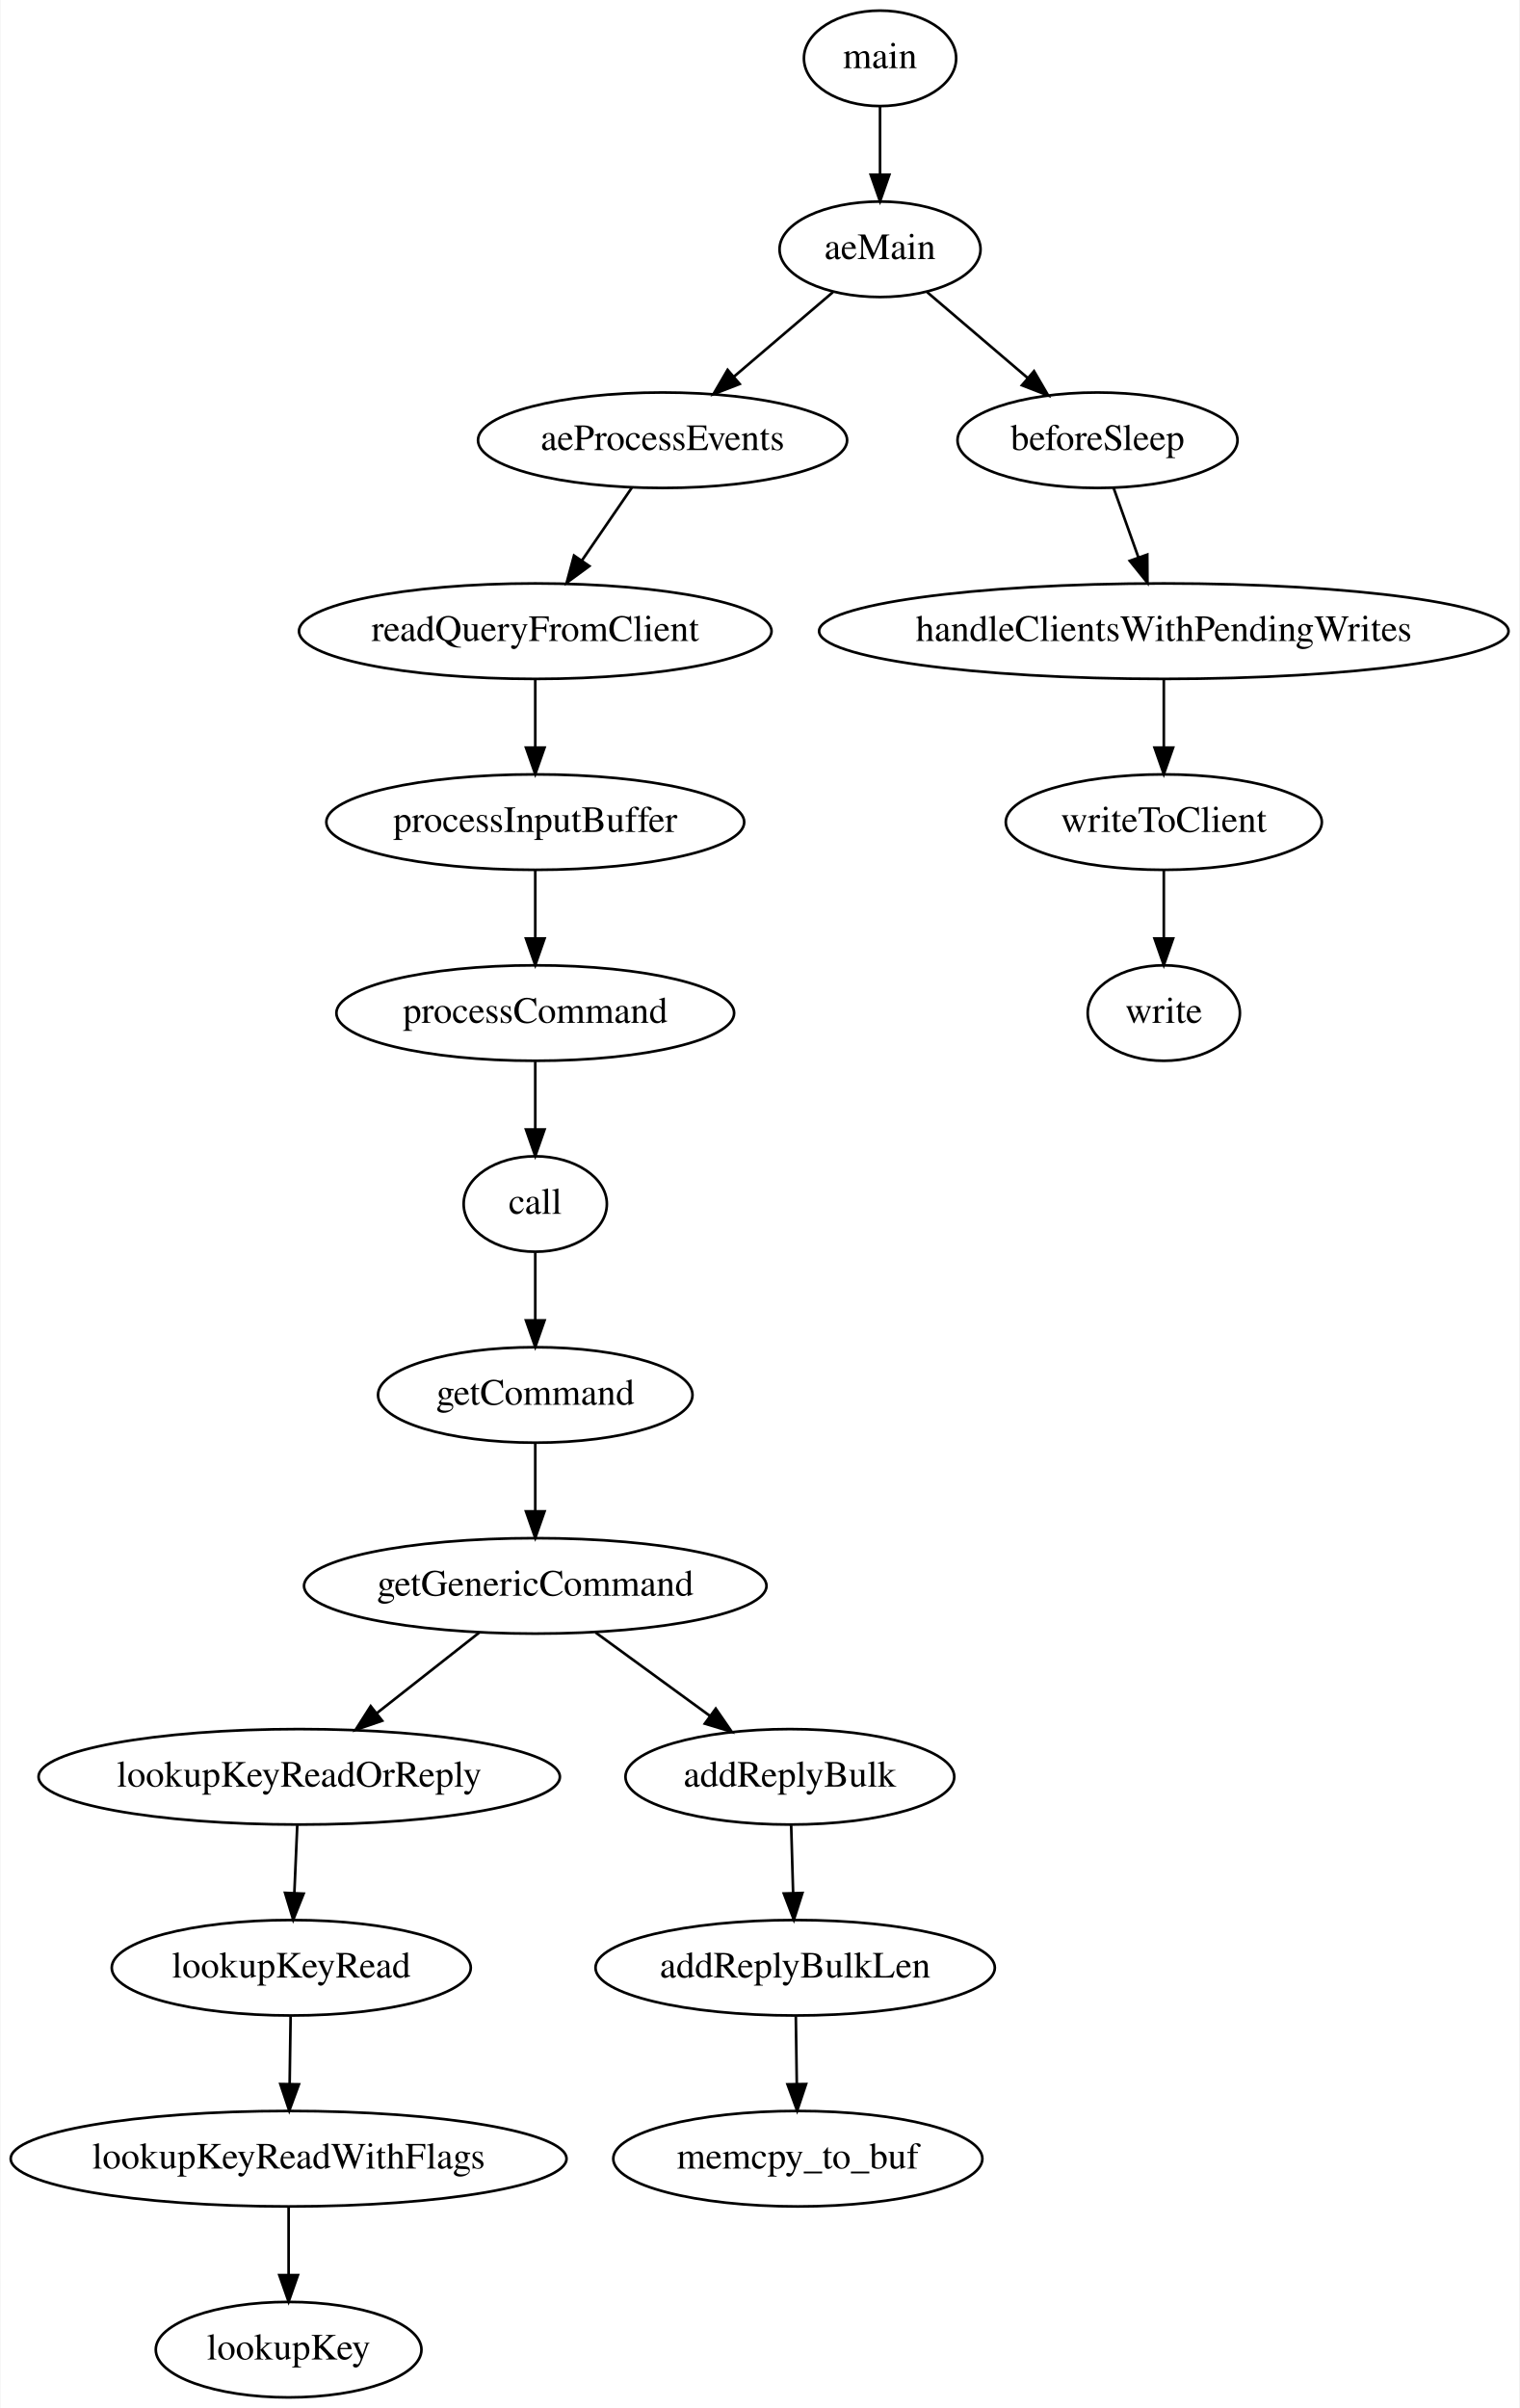
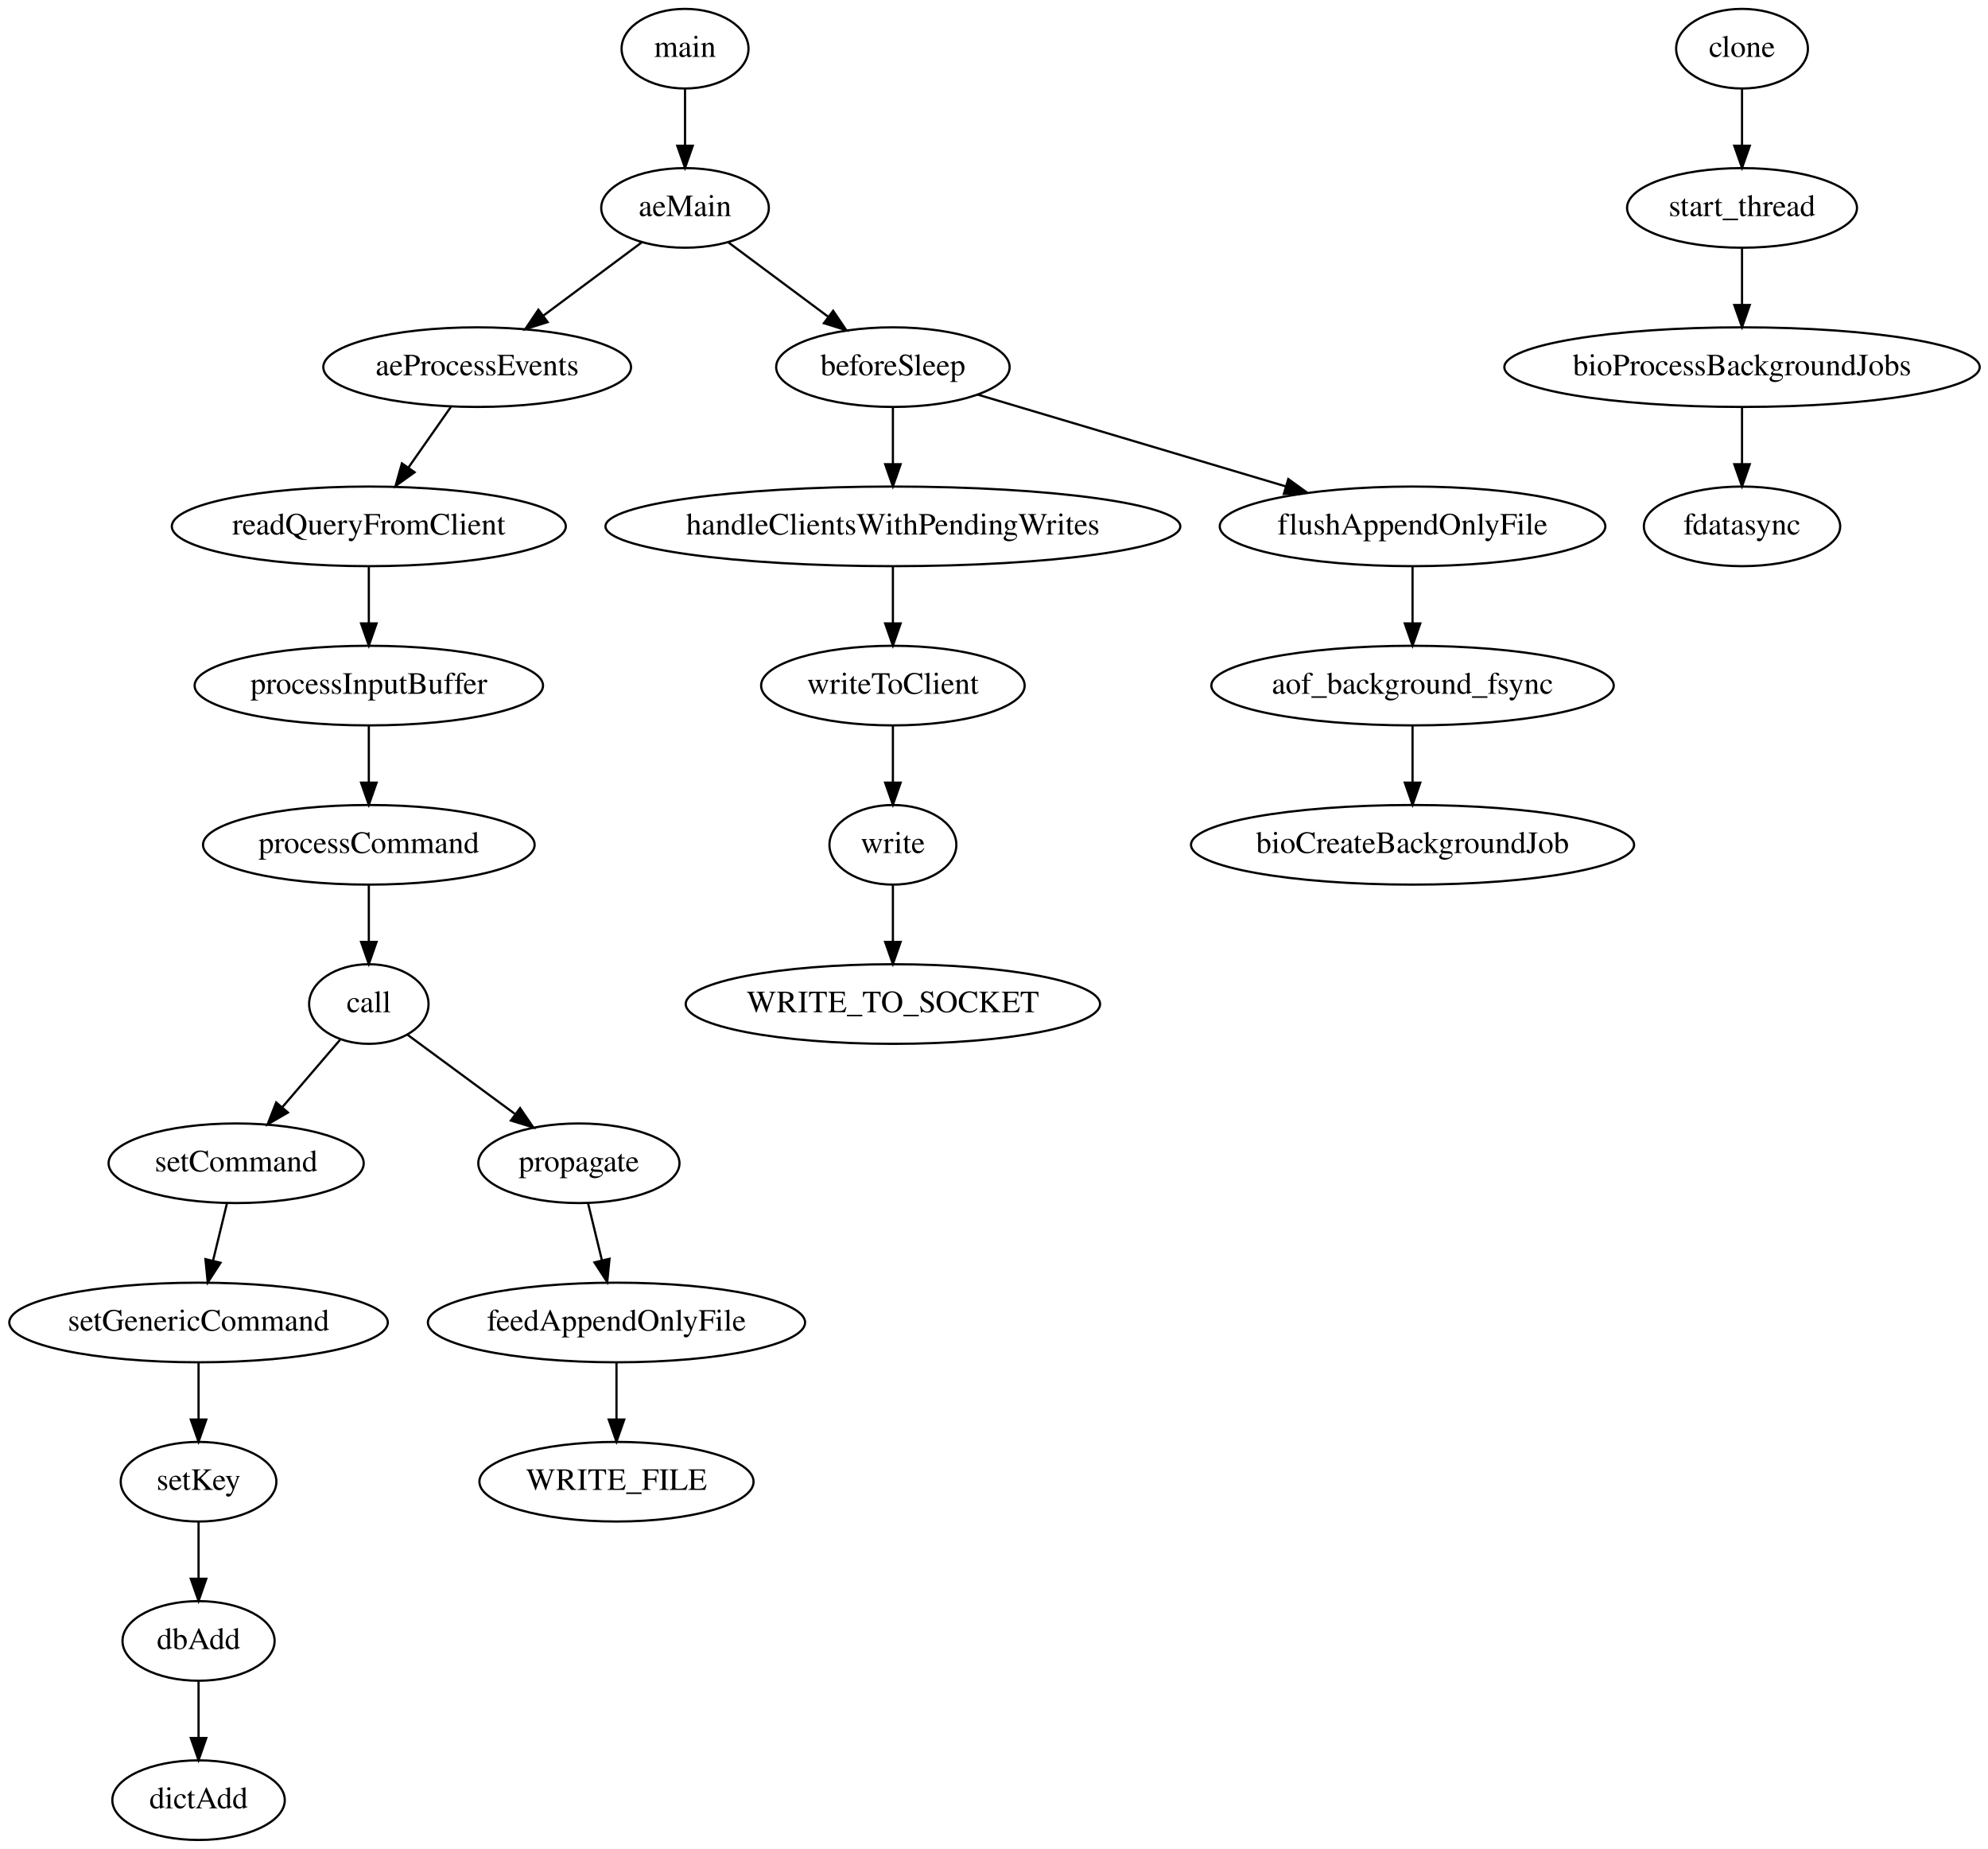
- <svg xmlns="http://www.w3.org/2000/svg" width="573pt" height="908pt" viewBox="0.00 0.00 572.63 908.00">
-   <g id="graph0" class="graph" transform="scale(1 1) rotate(0) translate(4 904)">
-     <polygon fill="white" stroke="none" points="-4,4 -4,-904 568.629,-904 568.629,4 -4,4" />
+ <svg xmlns="http://www.w3.org/2000/svg" width="899pt" height="836pt" viewBox="0.00 0.00 899.03 836.00">
+   <g id="graph0" class="graph" transform="scale(1 1) rotate(0) translate(4 832)">
+     <polygon fill="white" stroke="none" points="-4,4 -4,-832 895.033,-832 895.033,4 -4,4" />
    <g id="node1" class="node">
-       <ellipse fill="none" stroke="black" cx="327.641" cy="-882" rx="28.695" ry="18" />
-       <text text-anchor="middle" x="327.641" y="-878.3" font-family="Times,serif" font-size="14.00">main</text>
+       <ellipse fill="none" stroke="black" cx="305.792" cy="-810" rx="28.695" ry="18" />
+       <text text-anchor="middle" x="305.792" y="-806.3" font-family="Times,serif" font-size="14.00">main</text>
    </g>
    <g id="node2" class="node">
-       <ellipse fill="none" stroke="black" cx="327.641" cy="-810" rx="37.894" ry="18" />
-       <text text-anchor="middle" x="327.641" y="-806.3" font-family="Times,serif" font-size="14.00">aeMain</text>
+       <ellipse fill="none" stroke="black" cx="305.792" cy="-738" rx="37.894" ry="18" />
+       <text text-anchor="middle" x="305.792" y="-734.3" font-family="Times,serif" font-size="14.00">aeMain</text>
    </g>
    <g id="edge1" class="edge">
-       <path fill="none" stroke="black" d="M327.641,-863.697C327.641,-855.983 327.641,-846.712 327.641,-838.112" />
-       <polygon fill="black" stroke="black" points="331.141,-838.104 327.641,-828.104 324.141,-838.104 331.141,-838.104" />
+       <path fill="none" stroke="black" d="M305.792,-791.697C305.792,-783.983 305.792,-774.712 305.792,-766.112" />
+       <polygon fill="black" stroke="black" points="309.292,-766.104 305.792,-756.104 302.292,-766.104 309.292,-766.104" />
    </g>
    <g id="node3" class="node">
-       <ellipse fill="none" stroke="black" cx="245.641" cy="-738" rx="69.588" ry="18" />
-       <text text-anchor="middle" x="245.641" y="-734.3" font-family="Times,serif" font-size="14.00">aeProcessEvents</text>
+       <ellipse fill="none" stroke="black" cx="211.792" cy="-666" rx="69.588" ry="18" />
+       <text text-anchor="middle" x="211.792" y="-662.3" font-family="Times,serif" font-size="14.00">aeProcessEvents</text>
    </g>
    <g id="edge2" class="edge">
-       <path fill="none" stroke="black" d="M309.848,-793.811C298.952,-784.509 284.795,-772.424 272.548,-761.969" />
-       <polygon fill="black" stroke="black" points="274.707,-759.211 264.829,-755.38 270.162,-764.535 274.707,-759.211" />
+       <path fill="none" stroke="black" d="M286.316,-722.496C273.459,-712.922 256.36,-700.189 241.784,-689.334" />
+       <polygon fill="black" stroke="black" points="243.655,-686.364 233.544,-683.198 239.474,-691.978 243.655,-686.364" />
+     </g>
+     <g id="node13" class="node">
+       <ellipse fill="none" stroke="black" cx="399.792" cy="-666" rx="52.791" ry="18" />
+       <text text-anchor="middle" x="399.792" y="-662.3" font-family="Times,serif" font-size="14.00">beforeSleep</text>
+     </g>
+     <g id="edge12" class="edge">
+       <path fill="none" stroke="black" d="M325.269,-722.496C338.306,-712.788 355.704,-699.832 370.411,-688.88" />
+       <polygon fill="black" stroke="black" points="372.776,-691.482 378.706,-682.703 368.595,-685.868 372.776,-691.482" />
+     </g>
+     <g id="node4" class="node">
+       <ellipse fill="none" stroke="black" cx="162.792" cy="-594" rx="89.084" ry="18" />
+       <text text-anchor="middle" x="162.792" y="-590.3" font-family="Times,serif" font-size="14.00">readQueryFromClient</text>
+     </g>
+     <g id="edge3" class="edge">
+       <path fill="none" stroke="black" d="M199.931,-648.055C194.179,-639.837 187.146,-629.791 180.754,-620.66" />
+       <polygon fill="black" stroke="black" points="183.487,-618.461 174.885,-612.275 177.752,-622.475 183.487,-618.461" />
+     </g>
+     <g id="node5" class="node">
+       <ellipse fill="none" stroke="black" cx="162.792" cy="-522" rx="78.786" ry="18" />
+       <text text-anchor="middle" x="162.792" y="-518.3" font-family="Times,serif" font-size="14.00">processInputBuffer</text>
+     </g>
+     <g id="edge4" class="edge">
+       <path fill="none" stroke="black" d="M162.792,-575.697C162.792,-567.983 162.792,-558.712 162.792,-550.112" />
+       <polygon fill="black" stroke="black" points="166.292,-550.104 162.792,-540.104 159.292,-550.104 166.292,-550.104" />
+     </g>
+     <g id="node6" class="node">
+       <ellipse fill="none" stroke="black" cx="162.792" cy="-450" rx="74.987" ry="18" />
+       <text text-anchor="middle" x="162.792" y="-446.3" font-family="Times,serif" font-size="14.00">processCommand</text>
+     </g>
+     <g id="edge5" class="edge">
+       <path fill="none" stroke="black" d="M162.792,-503.697C162.792,-495.983 162.792,-486.712 162.792,-478.112" />
+       <polygon fill="black" stroke="black" points="166.292,-478.104 162.792,-468.104 159.292,-478.104 166.292,-478.104" />
+     </g>
+     <g id="node7" class="node">
+       <ellipse fill="none" stroke="black" cx="162.792" cy="-378" rx="27" ry="18" />
+       <text text-anchor="middle" x="162.792" y="-374.3" font-family="Times,serif" font-size="14.00">call</text>
+     </g>
+     <g id="edge6" class="edge">
+       <path fill="none" stroke="black" d="M162.792,-431.697C162.792,-423.983 162.792,-414.712 162.792,-406.112" />
+       <polygon fill="black" stroke="black" points="166.292,-406.104 162.792,-396.104 159.292,-406.104 166.292,-406.104" />
+     </g>
+     <g id="node8" class="node">
+       <ellipse fill="none" stroke="black" cx="102.792" cy="-306" rx="57.69" ry="18" />
+       <text text-anchor="middle" x="102.792" y="-302.3" font-family="Times,serif" font-size="14.00">setCommand</text>
+     </g>
+     <g id="edge7" class="edge">
+       <path fill="none" stroke="black" d="M149.773,-361.811C142.158,-352.927 132.367,-341.504 123.696,-331.388" />
+       <polygon fill="black" stroke="black" points="126.21,-328.943 117.045,-323.628 120.895,-333.498 126.21,-328.943" />
+     </g>
+     <g id="node21" class="node">
+       <ellipse fill="none" stroke="black" cx="257.792" cy="-306" rx="45.492" ry="18" />
+       <text text-anchor="middle" x="257.792" y="-302.3" font-family="Times,serif" font-size="14.00">propagate</text>
+     </g>
+     <g id="edge20" class="edge">
+       <path fill="none" stroke="black" d="M180.217,-364.161C193.776,-354.17 212.889,-340.087 228.75,-328.4" />
+       <polygon fill="black" stroke="black" points="231.197,-330.944 237.171,-322.194 227.045,-325.309 231.197,-330.944" />
+     </g>
+     <g id="node9" class="node">
+       <ellipse fill="none" stroke="black" cx="85.792" cy="-234" rx="85.585" ry="18" />
+       <text text-anchor="middle" x="85.792" y="-230.3" font-family="Times,serif" font-size="14.00">setGenericCommand</text>
+     </g>
+     <g id="edge8" class="edge">
+       <path fill="none" stroke="black" d="M98.59,-287.697C96.696,-279.898 94.416,-270.509 92.308,-261.829" />
+       <polygon fill="black" stroke="black" points="95.707,-260.996 89.946,-252.104 88.905,-262.648 95.707,-260.996" />
+     </g>
+     <g id="node10" class="node">
+       <ellipse fill="none" stroke="black" cx="85.792" cy="-162" rx="35.194" ry="18" />
+       <text text-anchor="middle" x="85.792" y="-158.3" font-family="Times,serif" font-size="14.00">setKey</text>
+     </g>
+     <g id="edge9" class="edge">
+       <path fill="none" stroke="black" d="M85.792,-215.697C85.792,-207.983 85.792,-198.712 85.792,-190.112" />
+       <polygon fill="black" stroke="black" points="89.293,-190.104 85.792,-180.104 82.293,-190.104 89.293,-190.104" />
+     </g>
+     <g id="node11" class="node">
+       <ellipse fill="none" stroke="black" cx="85.792" cy="-90" rx="34.394" ry="18" />
+       <text text-anchor="middle" x="85.792" y="-86.3" font-family="Times,serif" font-size="14.00">dbAdd</text>
+     </g>
+     <g id="edge10" class="edge">
+       <path fill="none" stroke="black" d="M85.792,-143.697C85.792,-135.983 85.792,-126.712 85.792,-118.112" />
+       <polygon fill="black" stroke="black" points="89.293,-118.104 85.792,-108.104 82.293,-118.104 89.293,-118.104" />
+     </g>
+     <g id="node12" class="node">
+       <ellipse fill="none" stroke="black" cx="85.792" cy="-18" rx="38.993" ry="18" />
+       <text text-anchor="middle" x="85.792" y="-14.3" font-family="Times,serif" font-size="14.00">dictAdd</text>
+     </g>
+     <g id="edge11" class="edge">
+       <path fill="none" stroke="black" d="M85.792,-71.697C85.792,-63.983 85.792,-54.712 85.792,-46.112" />
+       <polygon fill="black" stroke="black" points="89.293,-46.104 85.792,-36.104 82.293,-46.104 89.293,-46.104" />
+     </g>
+     <g id="node14" class="node">
+       <ellipse fill="none" stroke="black" cx="399.792" cy="-594" rx="129.977" ry="18" />
+       <text text-anchor="middle" x="399.792" y="-590.3" font-family="Times,serif" font-size="14.00">handleClientsWithPendingWrites</text>
+     </g>
+     <g id="edge13" class="edge">
+       <path fill="none" stroke="black" d="M399.792,-647.697C399.792,-639.983 399.792,-630.712 399.792,-622.112" />
+       <polygon fill="black" stroke="black" points="403.292,-622.104 399.792,-612.104 396.292,-622.104 403.292,-622.104" />
+     </g>
+     <g id="node18" class="node">
+       <ellipse fill="none" stroke="black" cx="634.792" cy="-594" rx="87.185" ry="18" />
+       <text text-anchor="middle" x="634.792" y="-590.3" font-family="Times,serif" font-size="14.00">flushAppendOnlyFile</text>
+     </g>
+     <g id="edge17" class="edge">
+       <path fill="none" stroke="black" d="M438.072,-653.597C475.839,-642.348 534.044,-625.01 577.356,-612.109" />
+       <polygon fill="black" stroke="black" points="578.604,-615.389 587.189,-609.18 576.606,-608.68 578.604,-615.389" />
+     </g>
+     <g id="node15" class="node">
+       <ellipse fill="none" stroke="black" cx="399.792" cy="-522" rx="59.59" ry="18" />
+       <text text-anchor="middle" x="399.792" y="-518.3" font-family="Times,serif" font-size="14.00">writeToClient</text>
+     </g>
+     <g id="edge14" class="edge">
+       <path fill="none" stroke="black" d="M399.792,-575.697C399.792,-567.983 399.792,-558.712 399.792,-550.112" />
+       <polygon fill="black" stroke="black" points="403.292,-550.104 399.792,-540.104 396.292,-550.104 403.292,-550.104" />
+     </g>
+     <g id="node16" class="node">
+       <ellipse fill="none" stroke="black" cx="399.792" cy="-450" rx="28.695" ry="18" />
+       <text text-anchor="middle" x="399.792" y="-446.3" font-family="Times,serif" font-size="14.00">write</text>
+     </g>
+     <g id="edge15" class="edge">
+       <path fill="none" stroke="black" d="M399.792,-503.697C399.792,-495.983 399.792,-486.712 399.792,-478.112" />
+       <polygon fill="black" stroke="black" points="403.292,-478.104 399.792,-468.104 396.292,-478.104 403.292,-478.104" />
    </g>
    <g id="node17" class="node">
-       <ellipse fill="none" stroke="black" cx="409.641" cy="-738" rx="52.791" ry="18" />
-       <text text-anchor="middle" x="409.641" y="-734.3" font-family="Times,serif" font-size="14.00">beforeSleep</text>
+       <ellipse fill="none" stroke="black" cx="399.792" cy="-378" rx="93.683" ry="18" />
+       <text text-anchor="middle" x="399.792" y="-374.3" font-family="Times,serif" font-size="14.00">WRITE_TO_SOCKET</text>
    </g>
    <g id="edge16" class="edge">
-       <path fill="none" stroke="black" d="M345.433,-793.811C356.484,-784.377 370.889,-772.081 383.254,-761.525" />
-       <polygon fill="black" stroke="black" points="385.696,-764.043 391.029,-754.888 381.151,-758.719 385.696,-764.043" />
-     </g>
-     <g id="node4" class="node">
-       <ellipse fill="none" stroke="black" cx="197.641" cy="-666" rx="89.084" ry="18" />
-       <text text-anchor="middle" x="197.641" y="-662.3" font-family="Times,serif" font-size="14.00">readQueryFromClient</text>
-     </g>
-     <g id="edge3" class="edge">
-       <path fill="none" stroke="black" d="M234.021,-720.055C228.386,-711.837 221.497,-701.791 215.236,-692.66" />
-       <polygon fill="black" stroke="black" points="218.029,-690.543 209.487,-684.275 212.255,-694.502 218.029,-690.543" />
-     </g>
-     <g id="node5" class="node">
-       <ellipse fill="none" stroke="black" cx="197.641" cy="-594" rx="78.786" ry="18" />
-       <text text-anchor="middle" x="197.641" y="-590.3" font-family="Times,serif" font-size="14.00">processInputBuffer</text>
-     </g>
-     <g id="edge4" class="edge">
-       <path fill="none" stroke="black" d="M197.641,-647.697C197.641,-639.983 197.641,-630.712 197.641,-622.112" />
-       <polygon fill="black" stroke="black" points="201.141,-622.104 197.641,-612.104 194.141,-622.104 201.141,-622.104" />
-     </g>
-     <g id="node6" class="node">
-       <ellipse fill="none" stroke="black" cx="197.641" cy="-522" rx="74.987" ry="18" />
-       <text text-anchor="middle" x="197.641" y="-518.3" font-family="Times,serif" font-size="14.00">processCommand</text>
-     </g>
-     <g id="edge5" class="edge">
-       <path fill="none" stroke="black" d="M197.641,-575.697C197.641,-567.983 197.641,-558.712 197.641,-550.112" />
-       <polygon fill="black" stroke="black" points="201.141,-550.104 197.641,-540.104 194.141,-550.104 201.141,-550.104" />
-     </g>
-     <g id="node7" class="node">
-       <ellipse fill="none" stroke="black" cx="197.641" cy="-450" rx="27" ry="18" />
-       <text text-anchor="middle" x="197.641" y="-446.3" font-family="Times,serif" font-size="14.00">call</text>
-     </g>
-     <g id="edge6" class="edge">
-       <path fill="none" stroke="black" d="M197.641,-503.697C197.641,-495.983 197.641,-486.712 197.641,-478.112" />
-       <polygon fill="black" stroke="black" points="201.141,-478.104 197.641,-468.104 194.141,-478.104 201.141,-478.104" />
-     </g>
-     <g id="node8" class="node">
-       <ellipse fill="none" stroke="black" cx="197.641" cy="-378" rx="59.29" ry="18" />
-       <text text-anchor="middle" x="197.641" y="-374.3" font-family="Times,serif" font-size="14.00">getCommand</text>
-     </g>
-     <g id="edge7" class="edge">
-       <path fill="none" stroke="black" d="M197.641,-431.697C197.641,-423.983 197.641,-414.712 197.641,-406.112" />
-       <polygon fill="black" stroke="black" points="201.141,-406.104 197.641,-396.104 194.141,-406.104 201.141,-406.104" />
-     </g>
-     <g id="node9" class="node">
-       <ellipse fill="none" stroke="black" cx="197.641" cy="-306" rx="87.185" ry="18" />
-       <text text-anchor="middle" x="197.641" y="-302.3" font-family="Times,serif" font-size="14.00">getGenericCommand</text>
-     </g>
-     <g id="edge8" class="edge">
-       <path fill="none" stroke="black" d="M197.641,-359.697C197.641,-351.983 197.641,-342.712 197.641,-334.112" />
-       <polygon fill="black" stroke="black" points="201.141,-334.104 197.641,-324.104 194.141,-334.104 201.141,-334.104" />
-     </g>
-     <g id="node10" class="node">
-       <ellipse fill="none" stroke="black" cx="108.641" cy="-234" rx="98.283" ry="18" />
-       <text text-anchor="middle" x="108.641" y="-230.3" font-family="Times,serif" font-size="14.00">lookupKeyReadOrReply</text>
-     </g>
-     <g id="edge9" class="edge">
-       <path fill="none" stroke="black" d="M176.549,-288.411C164.995,-279.324 150.499,-267.922 137.869,-257.989" />
-       <polygon fill="black" stroke="black" points="139.913,-255.144 129.89,-251.713 135.586,-260.646 139.913,-255.144" />
-     </g>
-     <g id="node14" class="node">
-       <ellipse fill="none" stroke="black" cx="293.641" cy="-234" rx="61.99" ry="18" />
-       <text text-anchor="middle" x="293.641" y="-230.3" font-family="Times,serif" font-size="14.00">addReplyBulk</text>
-     </g>
-     <g id="edge13" class="edge">
-       <path fill="none" stroke="black" d="M220.391,-288.411C233.248,-279.036 249.483,-267.198 263.4,-257.051" />
-       <polygon fill="black" stroke="black" points="265.696,-259.708 271.714,-250.988 261.572,-254.052 265.696,-259.708" />
-     </g>
-     <g id="node11" class="node">
-       <ellipse fill="none" stroke="black" cx="105.641" cy="-162" rx="67.688" ry="18" />
-       <text text-anchor="middle" x="105.641" y="-158.3" font-family="Times,serif" font-size="14.00">lookupKeyRead</text>
-     </g>
-     <g id="edge10" class="edge">
-       <path fill="none" stroke="black" d="M107.899,-215.697C107.569,-207.983 107.171,-198.712 106.803,-190.112" />
-       <polygon fill="black" stroke="black" points="110.299,-189.945 106.374,-180.104 103.305,-190.245 110.299,-189.945" />
-     </g>
-     <g id="node12" class="node">
-       <ellipse fill="none" stroke="black" cx="104.641" cy="-90" rx="104.782" ry="18" />
-       <text text-anchor="middle" x="104.641" y="-86.3" font-family="Times,serif" font-size="14.00">lookupKeyReadWithFlags</text>
-     </g>
-     <g id="edge11" class="edge">
-       <path fill="none" stroke="black" d="M105.394,-143.697C105.283,-135.983 105.151,-126.712 105.028,-118.112" />
-       <polygon fill="black" stroke="black" points="108.528,-118.053 104.885,-108.104 101.528,-118.153 108.528,-118.053" />
-     </g>
-     <g id="node13" class="node">
-       <ellipse fill="none" stroke="black" cx="104.641" cy="-18" rx="50.091" ry="18" />
-       <text text-anchor="middle" x="104.641" y="-14.3" font-family="Times,serif" font-size="14.00">lookupKey</text>
-     </g>
-     <g id="edge12" class="edge">
-       <path fill="none" stroke="black" d="M104.641,-71.697C104.641,-63.983 104.641,-54.712 104.641,-46.112" />
-       <polygon fill="black" stroke="black" points="108.141,-46.104 104.641,-36.104 101.141,-46.104 108.141,-46.104" />
-     </g>
-     <g id="node15" class="node">
-       <ellipse fill="none" stroke="black" cx="295.641" cy="-162" rx="75.287" ry="18" />
-       <text text-anchor="middle" x="295.641" y="-158.3" font-family="Times,serif" font-size="14.00">addReplyBulkLen</text>
-     </g>
-     <g id="edge14" class="edge">
-       <path fill="none" stroke="black" d="M294.135,-215.697C294.355,-207.983 294.62,-198.712 294.866,-190.112" />
-       <polygon fill="black" stroke="black" points="298.365,-190.2 295.152,-180.104 291.368,-190 298.365,-190.2" />
-     </g>
-     <g id="node16" class="node">
-       <ellipse fill="none" stroke="black" cx="296.641" cy="-90" rx="69.588" ry="18" />
-       <text text-anchor="middle" x="296.641" y="-86.3" font-family="Times,serif" font-size="14.00">memcpy_to_buf</text>
-     </g>
-     <g id="edge15" class="edge">
-       <path fill="none" stroke="black" d="M295.888,-143.697C295.998,-135.983 296.131,-126.712 296.253,-118.112" />
-       <polygon fill="black" stroke="black" points="299.753,-118.153 296.396,-108.104 292.754,-118.053 299.753,-118.153" />
-     </g>
-     <g id="node18" class="node">
-       <ellipse fill="none" stroke="black" cx="434.641" cy="-666" rx="129.977" ry="18" />
-       <text text-anchor="middle" x="434.641" y="-662.3" font-family="Times,serif" font-size="14.00">handleClientsWithPendingWrites</text>
-     </g>
-     <g id="edge17" class="edge">
-       <path fill="none" stroke="black" d="M415.693,-720.055C418.506,-712.176 421.921,-702.617 425.071,-693.794" />
-       <polygon fill="black" stroke="black" points="428.404,-694.87 428.471,-684.275 421.811,-692.516 428.404,-694.87" />
+       <path fill="none" stroke="black" d="M399.792,-431.697C399.792,-423.983 399.792,-414.712 399.792,-406.112" />
+       <polygon fill="black" stroke="black" points="403.292,-406.104 399.792,-396.104 396.292,-406.104 403.292,-406.104" />
    </g>
    <g id="node19" class="node">
-       <ellipse fill="none" stroke="black" cx="434.641" cy="-594" rx="59.59" ry="18" />
-       <text text-anchor="middle" x="434.641" y="-590.3" font-family="Times,serif" font-size="14.00">writeToClient</text>
+       <ellipse fill="none" stroke="black" cx="634.792" cy="-522" rx="90.984" ry="18" />
+       <text text-anchor="middle" x="634.792" y="-518.3" font-family="Times,serif" font-size="14.00">aof_background_fsync</text>
    </g>
    <g id="edge18" class="edge">
-       <path fill="none" stroke="black" d="M434.641,-647.697C434.641,-639.983 434.641,-630.712 434.641,-622.112" />
-       <polygon fill="black" stroke="black" points="438.141,-622.104 434.641,-612.104 431.141,-622.104 438.141,-622.104" />
+       <path fill="none" stroke="black" d="M634.792,-575.697C634.792,-567.983 634.792,-558.712 634.792,-550.112" />
+       <polygon fill="black" stroke="black" points="638.292,-550.104 634.792,-540.104 631.292,-550.104 638.292,-550.104" />
    </g>
    <g id="node20" class="node">
-       <ellipse fill="none" stroke="black" cx="434.641" cy="-522" rx="28.695" ry="18" />
-       <text text-anchor="middle" x="434.641" y="-518.3" font-family="Times,serif" font-size="14.00">write</text>
+       <ellipse fill="none" stroke="black" cx="634.792" cy="-450" rx="100.182" ry="18" />
+       <text text-anchor="middle" x="634.792" y="-446.3" font-family="Times,serif" font-size="14.00">bioCreateBackgroundJob</text>
    </g>
    <g id="edge19" class="edge">
-       <path fill="none" stroke="black" d="M434.641,-575.697C434.641,-567.983 434.641,-558.712 434.641,-550.112" />
-       <polygon fill="black" stroke="black" points="438.141,-550.104 434.641,-540.104 431.141,-550.104 438.141,-550.104" />
+       <path fill="none" stroke="black" d="M634.792,-503.697C634.792,-495.983 634.792,-486.712 634.792,-478.112" />
+       <polygon fill="black" stroke="black" points="638.292,-478.104 634.792,-468.104 631.292,-478.104 638.292,-478.104" />
+     </g>
+     <g id="node22" class="node">
+       <ellipse fill="none" stroke="black" cx="274.792" cy="-234" rx="85.285" ry="18" />
+       <text text-anchor="middle" x="274.792" y="-230.3" font-family="Times,serif" font-size="14.00">feedAppendOnlyFile</text>
+     </g>
+     <g id="edge21" class="edge">
+       <path fill="none" stroke="black" d="M261.908,-288.055C263.8,-280.261 266.093,-270.822 268.216,-262.079" />
+       <polygon fill="black" stroke="black" points="271.638,-262.819 270.597,-252.275 264.836,-261.167 271.638,-262.819" />
+     </g>
+     <g id="node23" class="node">
+       <ellipse fill="none" stroke="black" cx="274.792" cy="-162" rx="61.99" ry="18" />
+       <text text-anchor="middle" x="274.792" y="-158.3" font-family="Times,serif" font-size="14.00">WRITE_FILE</text>
+     </g>
+     <g id="edge22" class="edge">
+       <path fill="none" stroke="black" d="M274.792,-215.697C274.792,-207.983 274.792,-198.712 274.792,-190.112" />
+       <polygon fill="black" stroke="black" points="278.292,-190.104 274.792,-180.104 271.292,-190.104 278.292,-190.104" />
+     </g>
+     <g id="node24" class="node">
+       <ellipse fill="none" stroke="black" cx="783.792" cy="-810" rx="29.795" ry="18" />
+       <text text-anchor="middle" x="783.792" y="-806.3" font-family="Times,serif" font-size="14.00">clone</text>
+     </g>
+     <g id="node25" class="node">
+       <ellipse fill="none" stroke="black" cx="783.792" cy="-738" rx="51.991" ry="18" />
+       <text text-anchor="middle" x="783.792" y="-734.3" font-family="Times,serif" font-size="14.00">start_thread</text>
+     </g>
+     <g id="edge23" class="edge">
+       <path fill="none" stroke="black" d="M783.792,-791.697C783.792,-783.983 783.792,-774.712 783.792,-766.112" />
+       <polygon fill="black" stroke="black" points="787.292,-766.104 783.792,-756.104 780.292,-766.104 787.292,-766.104" />
+     </g>
+     <g id="node26" class="node">
+       <ellipse fill="none" stroke="black" cx="783.792" cy="-666" rx="107.482" ry="18" />
+       <text text-anchor="middle" x="783.792" y="-662.3" font-family="Times,serif" font-size="14.00">bioProcessBackgroundJobs</text>
+     </g>
+     <g id="edge24" class="edge">
+       <path fill="none" stroke="black" d="M783.792,-719.697C783.792,-711.983 783.792,-702.712 783.792,-694.112" />
+       <polygon fill="black" stroke="black" points="787.292,-694.104 783.792,-684.104 780.292,-694.104 787.292,-694.104" />
+     </g>
+     <g id="node27" class="node">
+       <ellipse fill="none" stroke="black" cx="783.792" cy="-594" rx="44.393" ry="18" />
+       <text text-anchor="middle" x="783.792" y="-590.3" font-family="Times,serif" font-size="14.00">fdatasync</text>
+     </g>
+     <g id="edge25" class="edge">
+       <path fill="none" stroke="black" d="M783.792,-647.697C783.792,-639.983 783.792,-630.712 783.792,-622.112" />
+       <polygon fill="black" stroke="black" points="787.292,-622.104 783.792,-612.104 780.292,-622.104 787.292,-622.104" />
    </g>
  </g>
</svg>
